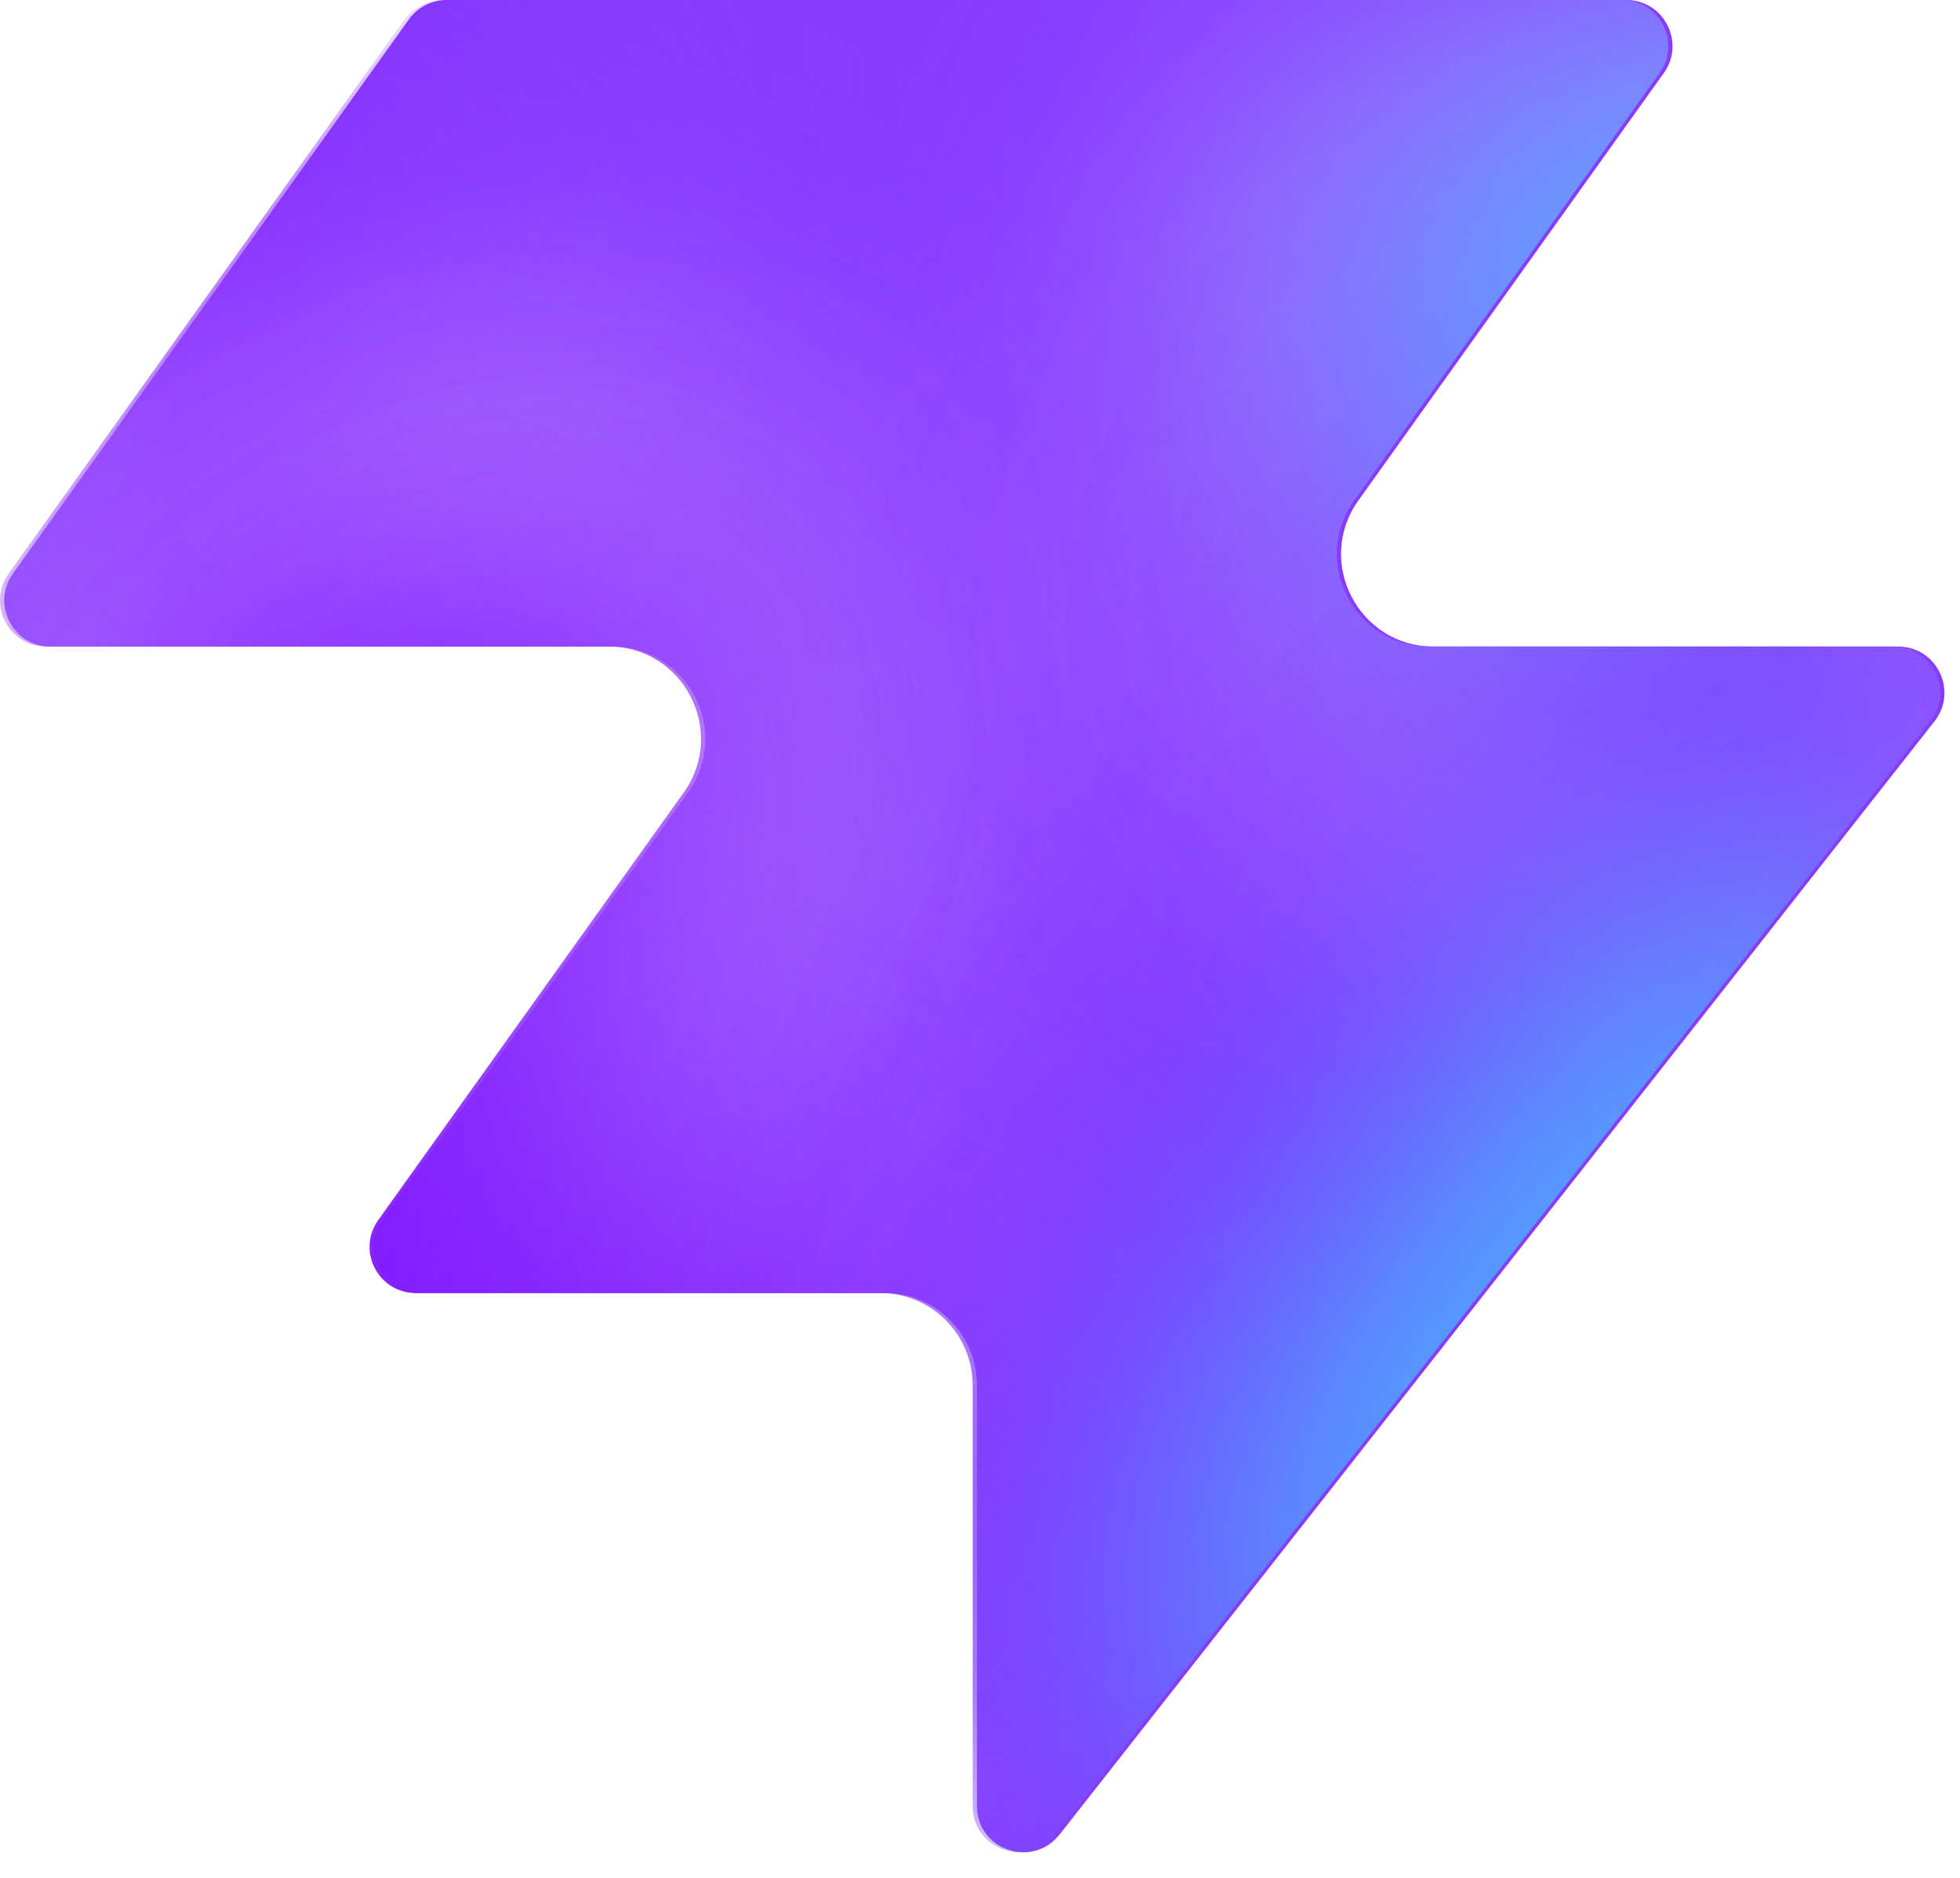
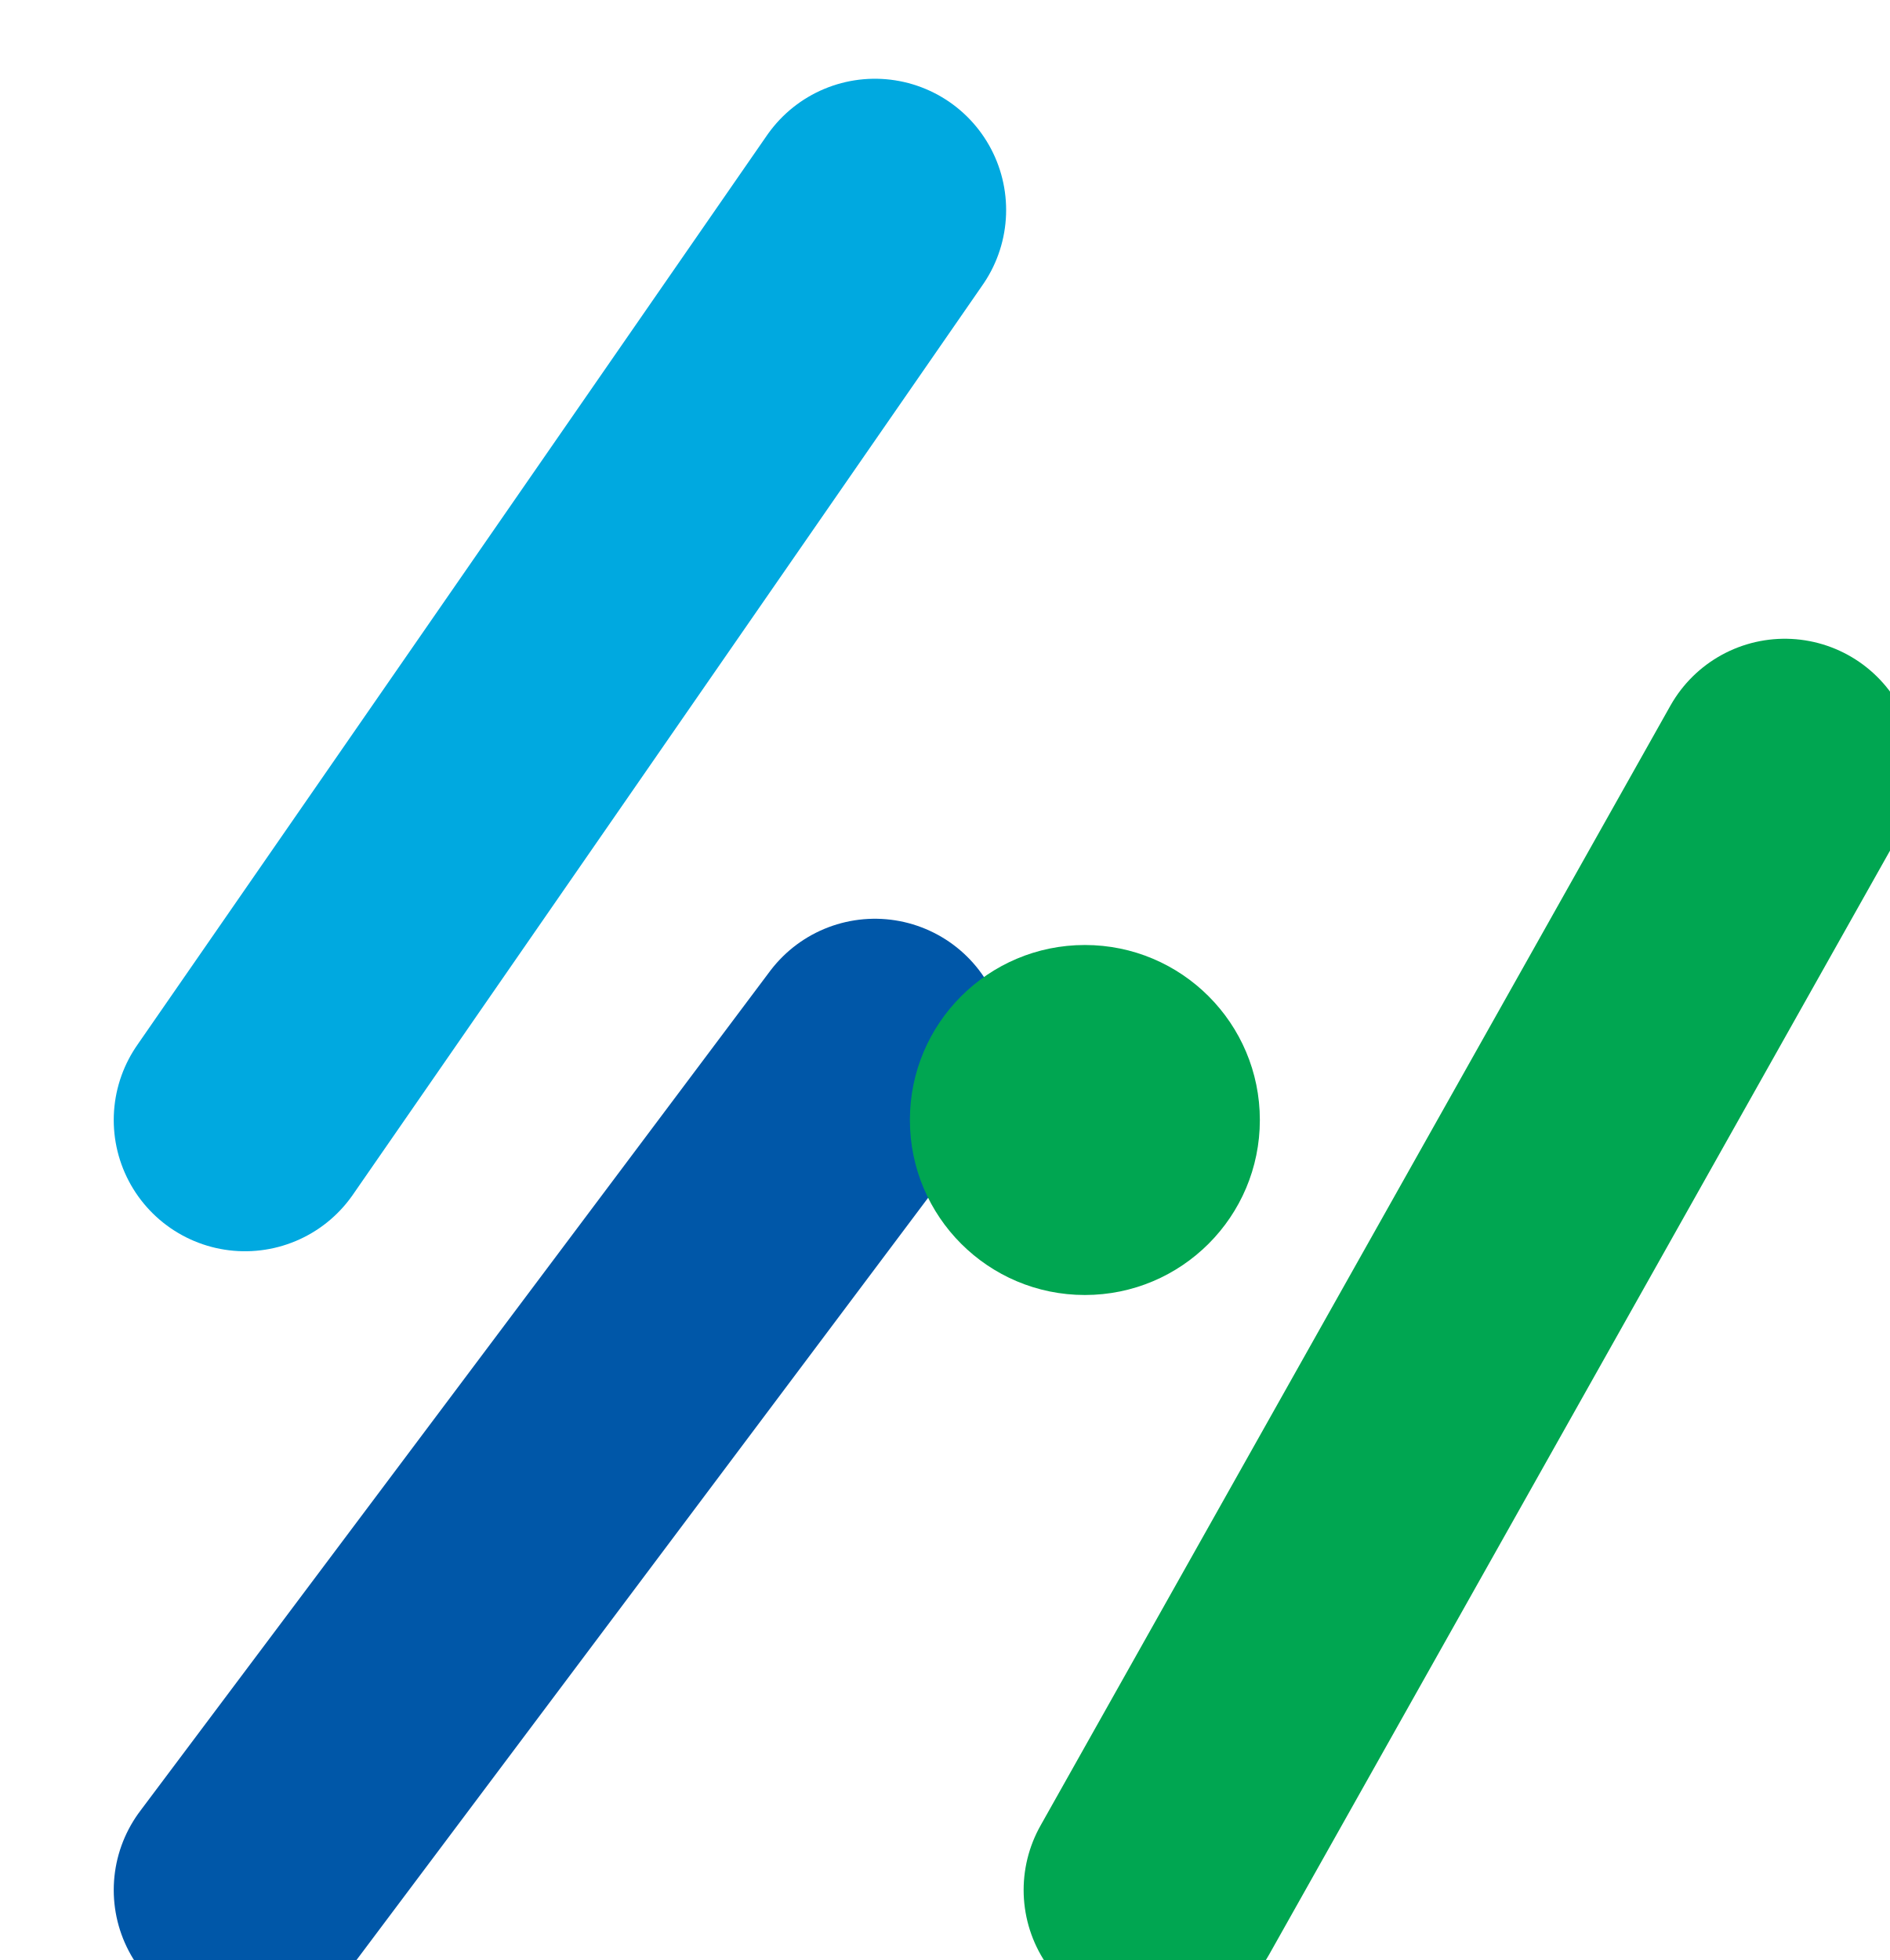
- <svg xmlns="http://www.w3.org/2000/svg" width="48" height="46" fill="none" viewBox="0 0 48 46">
-   <path fill="#863bff" d="M25.946 44.938c-.664.845-2.021.375-2.021-.698V33.937a2.26 2.26 0 0 0-2.262-2.262H10.287c-.92 0-1.456-1.04-.92-1.788l7.48-10.471c1.07-1.497 0-3.578-1.842-3.578H1.237c-.92 0-1.456-1.04-.92-1.788L10.013.474c.214-.297.556-.474.92-.474h28.894c.92 0 1.456 1.04.92 1.788l-7.48 10.471c-1.07 1.498 0 3.579 1.842 3.579h11.377c.943 0 1.473 1.088.89 1.83L25.947 44.94z" style="fill:#863bff;fill:color(display-p3 .525 .23 1);fill-opacity:1" />
-   <mask id="a" width="48" height="46" x="0" y="0" maskUnits="userSpaceOnUse" style="mask-type:alpha">
-     <path fill="#000" d="M25.842 44.938c-.664.844-2.021.375-2.021-.698V33.937a2.26 2.26 0 0 0-2.262-2.262H10.183c-.92 0-1.456-1.04-.92-1.788l7.48-10.471c1.07-1.498 0-3.579-1.842-3.579H1.133c-.92 0-1.456-1.04-.92-1.787L9.91.473c.214-.297.556-.474.92-.474h28.894c.92 0 1.456 1.04.92 1.788l-7.48 10.471c-1.07 1.498 0 3.578 1.842 3.578h11.377c.943 0 1.473 1.088.89 1.832L25.843 44.94z" style="fill:#000;fill-opacity:1" />
-   </mask>
-   <g mask="url(#a)">
-     <g filter="url(#b)">
-       <ellipse cx="5.508" cy="14.704" fill="#ede6ff" rx="5.508" ry="14.704" style="fill:#ede6ff;fill:color(display-p3 .927 .903 1);fill-opacity:1" transform="matrix(.00324 1 1 -.00324 -4.47 31.516)" />
-     </g>
-     <g filter="url(#c)">
-       <ellipse cx="10.399" cy="29.851" fill="#ede6ff" rx="10.399" ry="29.851" style="fill:#ede6ff;fill:color(display-p3 .927 .903 1);fill-opacity:1" transform="matrix(.00324 1 1 -.00324 -39.328 7.883)" />
-     </g>
-     <g filter="url(#d)">
-       <ellipse cx="5.508" cy="30.487" fill="#7e14ff" rx="5.508" ry="30.487" style="fill:#7e14ff;fill:color(display-p3 .492 .077 1);fill-opacity:1" transform="rotate(89.814 -25.913 -14.639)scale(1 -1)" />
-     </g>
-     <g filter="url(#e)">
-       <ellipse cx="5.508" cy="30.599" fill="#7e14ff" rx="5.508" ry="30.599" style="fill:#7e14ff;fill:color(display-p3 .492 .077 1);fill-opacity:1" transform="rotate(89.814 -32.644 -3.334)scale(1 -1)" />
-     </g>
-     <g filter="url(#f)">
-       <ellipse cx="5.508" cy="30.599" fill="#7e14ff" rx="5.508" ry="30.599" style="fill:#7e14ff;fill:color(display-p3 .492 .077 1);fill-opacity:1" transform="matrix(.00324 1 1 -.00324 -34.34 30.47)" />
-     </g>
-     <g filter="url(#g)">
-       <ellipse cx="14.072" cy="22.078" fill="#ede6ff" rx="14.072" ry="22.078" style="fill:#ede6ff;fill:color(display-p3 .927 .903 1);fill-opacity:1" transform="rotate(93.35 24.506 48.493)scale(-1 1)" />
-     </g>
-     <g filter="url(#h)">
-       <ellipse cx="3.47" cy="21.501" fill="#7e14ff" rx="3.47" ry="21.501" style="fill:#7e14ff;fill:color(display-p3 .492 .077 1);fill-opacity:1" transform="rotate(89.009 28.708 47.59)scale(-1 1)" />
-     </g>
-     <g filter="url(#i)">
-       <ellipse cx="3.47" cy="21.501" fill="#7e14ff" rx="3.47" ry="21.501" style="fill:#7e14ff;fill:color(display-p3 .492 .077 1);fill-opacity:1" transform="rotate(89.009 28.708 47.59)scale(-1 1)" />
-     </g>
-     <g filter="url(#j)">
-       <ellipse cx=".387" cy="8.972" fill="#7e14ff" rx="4.407" ry="29.108" style="fill:#7e14ff;fill:color(display-p3 .492 .077 1);fill-opacity:1" transform="rotate(39.51 .387 8.972)" />
-     </g>
-     <g filter="url(#k)">
-       <ellipse cx="47.523" cy="-6.092" fill="#7e14ff" rx="4.407" ry="29.108" style="fill:#7e14ff;fill:color(display-p3 .492 .077 1);fill-opacity:1" transform="rotate(37.892 47.523 -6.092)" />
-     </g>
-     <g filter="url(#l)">
-       <ellipse cx="41.412" cy="6.333" fill="#47bfff" rx="5.971" ry="9.665" style="fill:#47bfff;fill:color(display-p3 .28 .748 1);fill-opacity:1" transform="rotate(37.892 41.412 6.333)" />
-     </g>
-     <g filter="url(#m)">
-       <ellipse cx="-1.879" cy="38.332" fill="#7e14ff" rx="4.407" ry="29.108" style="fill:#7e14ff;fill:color(display-p3 .492 .077 1);fill-opacity:1" transform="rotate(37.892 -1.88 38.332)" />
-     </g>
-     <g filter="url(#n)">
-       <ellipse cx="-1.879" cy="38.332" fill="#7e14ff" rx="4.407" ry="29.108" style="fill:#7e14ff;fill:color(display-p3 .492 .077 1);fill-opacity:1" transform="rotate(37.892 -1.88 38.332)" />
-     </g>
-     <g filter="url(#o)">
-       <ellipse cx="35.651" cy="29.907" fill="#7e14ff" rx="4.407" ry="29.108" style="fill:#7e14ff;fill:color(display-p3 .492 .077 1);fill-opacity:1" transform="rotate(37.892 35.651 29.907)" />
-     </g>
-     <g filter="url(#p)">
-       <ellipse cx="38.418" cy="32.4" fill="#47bfff" rx="5.971" ry="15.297" style="fill:#47bfff;fill:color(display-p3 .28 .748 1);fill-opacity:1" transform="rotate(37.892 38.418 32.4)" />
-     </g>
-   </g>
-   <defs>
-     <filter id="b" width="60.045" height="41.654" x="-19.77" y="16.149" color-interpolation-filters="sRGB" filterUnits="userSpaceOnUse">
-       <feFlood flood-opacity="0" result="BackgroundImageFix" />
-       <feBlend in="SourceGraphic" in2="BackgroundImageFix" result="shape" />
-       <feGaussianBlur result="effect1_foregroundBlur_2002_17158" stdDeviation="7.659" />
-     </filter>
-     <filter id="c" width="90.34" height="51.437" x="-54.613" y="-7.533" color-interpolation-filters="sRGB" filterUnits="userSpaceOnUse">
-       <feFlood flood-opacity="0" result="BackgroundImageFix" />
-       <feBlend in="SourceGraphic" in2="BackgroundImageFix" result="shape" />
-       <feGaussianBlur result="effect1_foregroundBlur_2002_17158" stdDeviation="7.659" />
-     </filter>
-     <filter id="d" width="79.355" height="29.4" x="-49.64" y="2.03" color-interpolation-filters="sRGB" filterUnits="userSpaceOnUse">
-       <feFlood flood-opacity="0" result="BackgroundImageFix" />
-       <feBlend in="SourceGraphic" in2="BackgroundImageFix" result="shape" />
-       <feGaussianBlur result="effect1_foregroundBlur_2002_17158" stdDeviation="4.596" />
-     </filter>
-     <filter id="e" width="79.579" height="29.4" x="-45.045" y="20.029" color-interpolation-filters="sRGB" filterUnits="userSpaceOnUse">
-       <feFlood flood-opacity="0" result="BackgroundImageFix" />
-       <feBlend in="SourceGraphic" in2="BackgroundImageFix" result="shape" />
-       <feGaussianBlur result="effect1_foregroundBlur_2002_17158" stdDeviation="4.596" />
-     </filter>
-     <filter id="f" width="79.579" height="29.4" x="-43.513" y="21.178" color-interpolation-filters="sRGB" filterUnits="userSpaceOnUse">
-       <feFlood flood-opacity="0" result="BackgroundImageFix" />
-       <feBlend in="SourceGraphic" in2="BackgroundImageFix" result="shape" />
-       <feGaussianBlur result="effect1_foregroundBlur_2002_17158" stdDeviation="4.596" />
-     </filter>
-     <filter id="g" width="74.749" height="58.852" x="15.756" y="-17.901" color-interpolation-filters="sRGB" filterUnits="userSpaceOnUse">
-       <feFlood flood-opacity="0" result="BackgroundImageFix" />
-       <feBlend in="SourceGraphic" in2="BackgroundImageFix" result="shape" />
-       <feGaussianBlur result="effect1_foregroundBlur_2002_17158" stdDeviation="7.659" />
-     </filter>
-     <filter id="h" width="61.377" height="25.362" x="23.548" y="2.284" color-interpolation-filters="sRGB" filterUnits="userSpaceOnUse">
-       <feFlood flood-opacity="0" result="BackgroundImageFix" />
-       <feBlend in="SourceGraphic" in2="BackgroundImageFix" result="shape" />
-       <feGaussianBlur result="effect1_foregroundBlur_2002_17158" stdDeviation="4.596" />
-     </filter>
-     <filter id="i" width="61.377" height="25.362" x="23.548" y="2.284" color-interpolation-filters="sRGB" filterUnits="userSpaceOnUse">
-       <feFlood flood-opacity="0" result="BackgroundImageFix" />
-       <feBlend in="SourceGraphic" in2="BackgroundImageFix" result="shape" />
-       <feGaussianBlur result="effect1_foregroundBlur_2002_17158" stdDeviation="4.596" />
-     </filter>
-     <filter id="j" width="56.045" height="63.649" x="-27.636" y="-22.853" color-interpolation-filters="sRGB" filterUnits="userSpaceOnUse">
-       <feFlood flood-opacity="0" result="BackgroundImageFix" />
-       <feBlend in="SourceGraphic" in2="BackgroundImageFix" result="shape" />
-       <feGaussianBlur result="effect1_foregroundBlur_2002_17158" stdDeviation="4.596" />
-     </filter>
-     <filter id="k" width="54.814" height="64.646" x="20.116" y="-38.415" color-interpolation-filters="sRGB" filterUnits="userSpaceOnUse">
-       <feFlood flood-opacity="0" result="BackgroundImageFix" />
-       <feBlend in="SourceGraphic" in2="BackgroundImageFix" result="shape" />
-       <feGaussianBlur result="effect1_foregroundBlur_2002_17158" stdDeviation="4.596" />
-     </filter>
-     <filter id="l" width="33.541" height="35.313" x="24.641" y="-11.323" color-interpolation-filters="sRGB" filterUnits="userSpaceOnUse">
-       <feFlood flood-opacity="0" result="BackgroundImageFix" />
-       <feBlend in="SourceGraphic" in2="BackgroundImageFix" result="shape" />
-       <feGaussianBlur result="effect1_foregroundBlur_2002_17158" stdDeviation="4.596" />
-     </filter>
-     <filter id="m" width="54.814" height="64.646" x="-29.286" y="6.009" color-interpolation-filters="sRGB" filterUnits="userSpaceOnUse">
-       <feFlood flood-opacity="0" result="BackgroundImageFix" />
-       <feBlend in="SourceGraphic" in2="BackgroundImageFix" result="shape" />
-       <feGaussianBlur result="effect1_foregroundBlur_2002_17158" stdDeviation="4.596" />
-     </filter>
-     <filter id="n" width="54.814" height="64.646" x="-29.286" y="6.009" color-interpolation-filters="sRGB" filterUnits="userSpaceOnUse">
-       <feFlood flood-opacity="0" result="BackgroundImageFix" />
-       <feBlend in="SourceGraphic" in2="BackgroundImageFix" result="shape" />
-       <feGaussianBlur result="effect1_foregroundBlur_2002_17158" stdDeviation="4.596" />
-     </filter>
-     <filter id="o" width="54.814" height="64.646" x="8.244" y="-2.416" color-interpolation-filters="sRGB" filterUnits="userSpaceOnUse">
-       <feFlood flood-opacity="0" result="BackgroundImageFix" />
-       <feBlend in="SourceGraphic" in2="BackgroundImageFix" result="shape" />
-       <feGaussianBlur result="effect1_foregroundBlur_2002_17158" stdDeviation="4.596" />
-     </filter>
-     <filter id="p" width="39.409" height="43.623" x="18.713" y="10.588" color-interpolation-filters="sRGB" filterUnits="userSpaceOnUse">
-       <feFlood flood-opacity="0" result="BackgroundImageFix" />
-       <feBlend in="SourceGraphic" in2="BackgroundImageFix" result="shape" />
-       <feGaussianBlur result="effect1_foregroundBlur_2002_17158" stdDeviation="4.596" />
-     </filter>
-   </defs>
+ <svg xmlns="http://www.w3.org/2000/svg" viewBox="0 0 54 56" fill="none">
+   <path d="M25 6 L7 32" stroke="#00A9E0" stroke-width="7.5" stroke-linecap="round" />
+   <path d="M25 30 L7 54" stroke="#0057A8" stroke-width="7.5" stroke-linecap="round" />
+   <circle cx="31" cy="32" r="5" fill="#00A651" />
+   <path d="M51 22 L33 54" stroke="#00A651" stroke-width="7.5" stroke-linecap="round" />
</svg>
